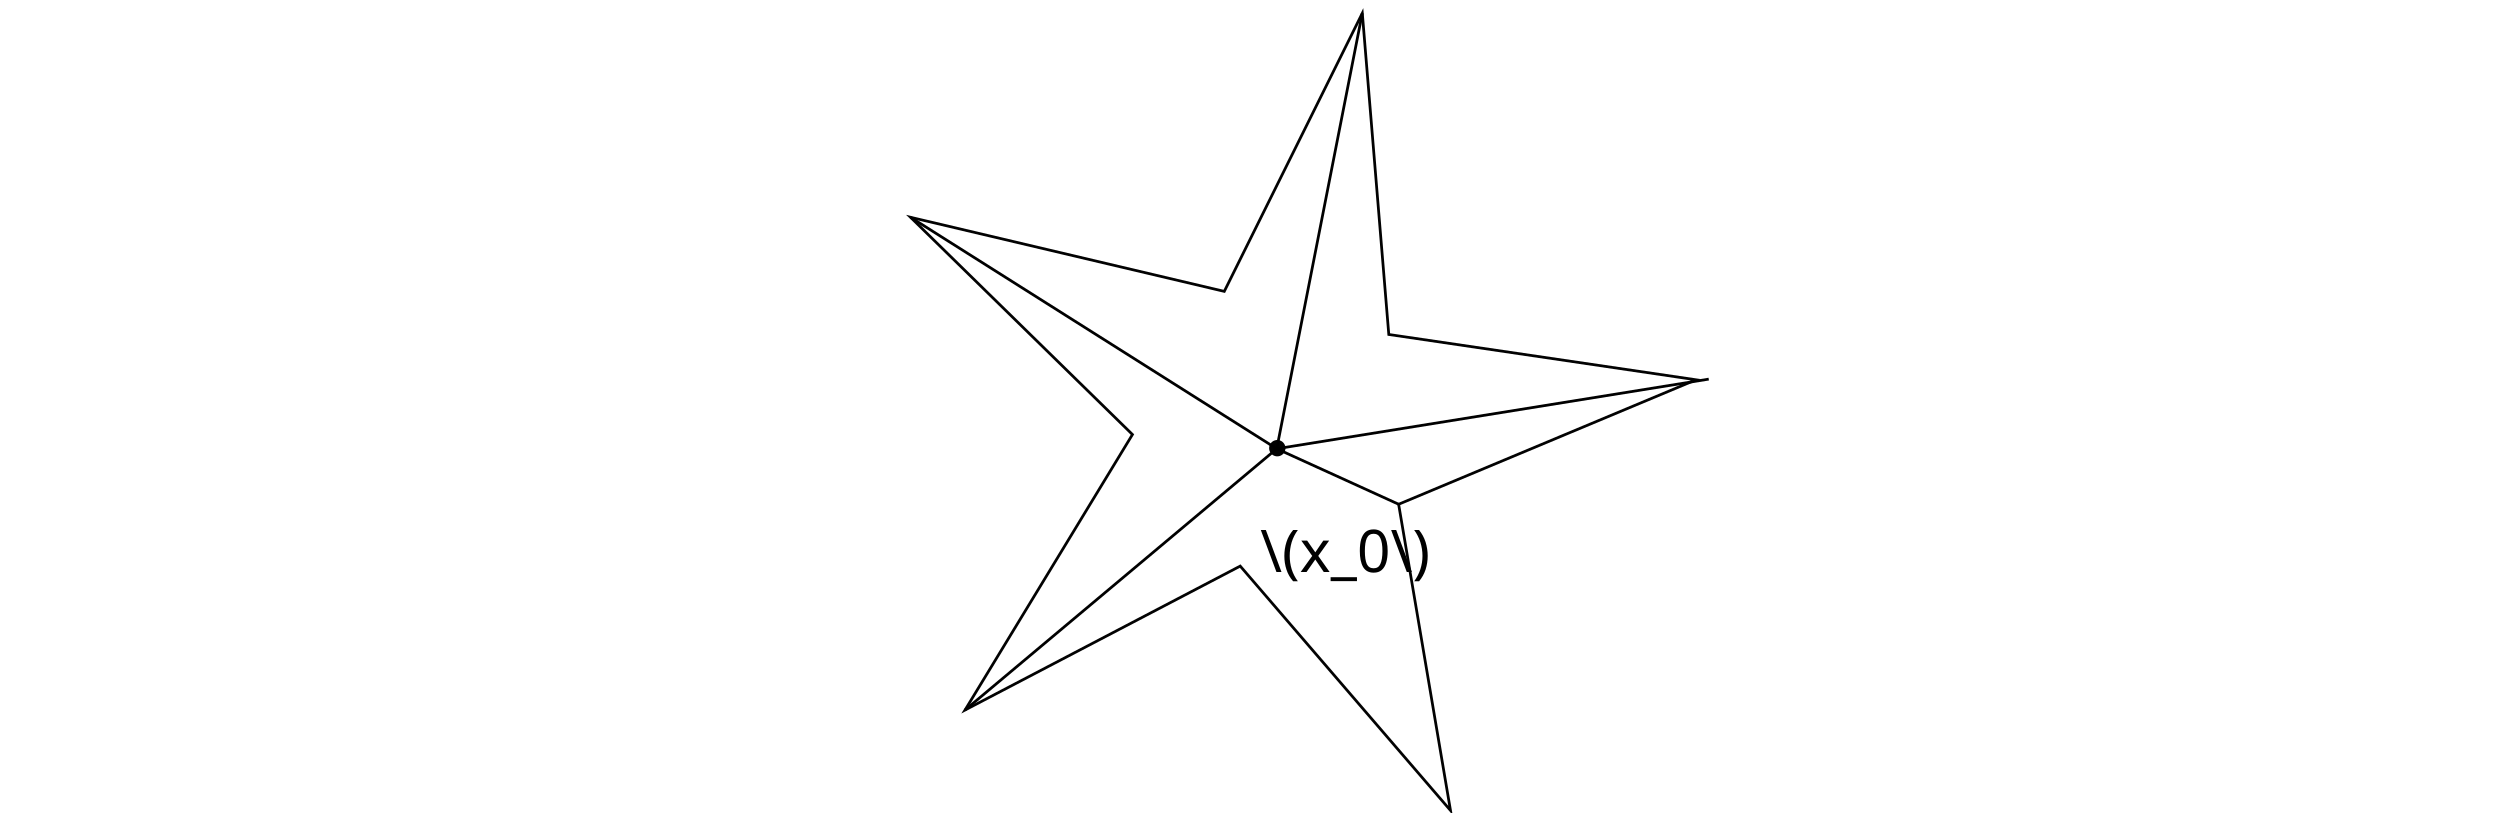
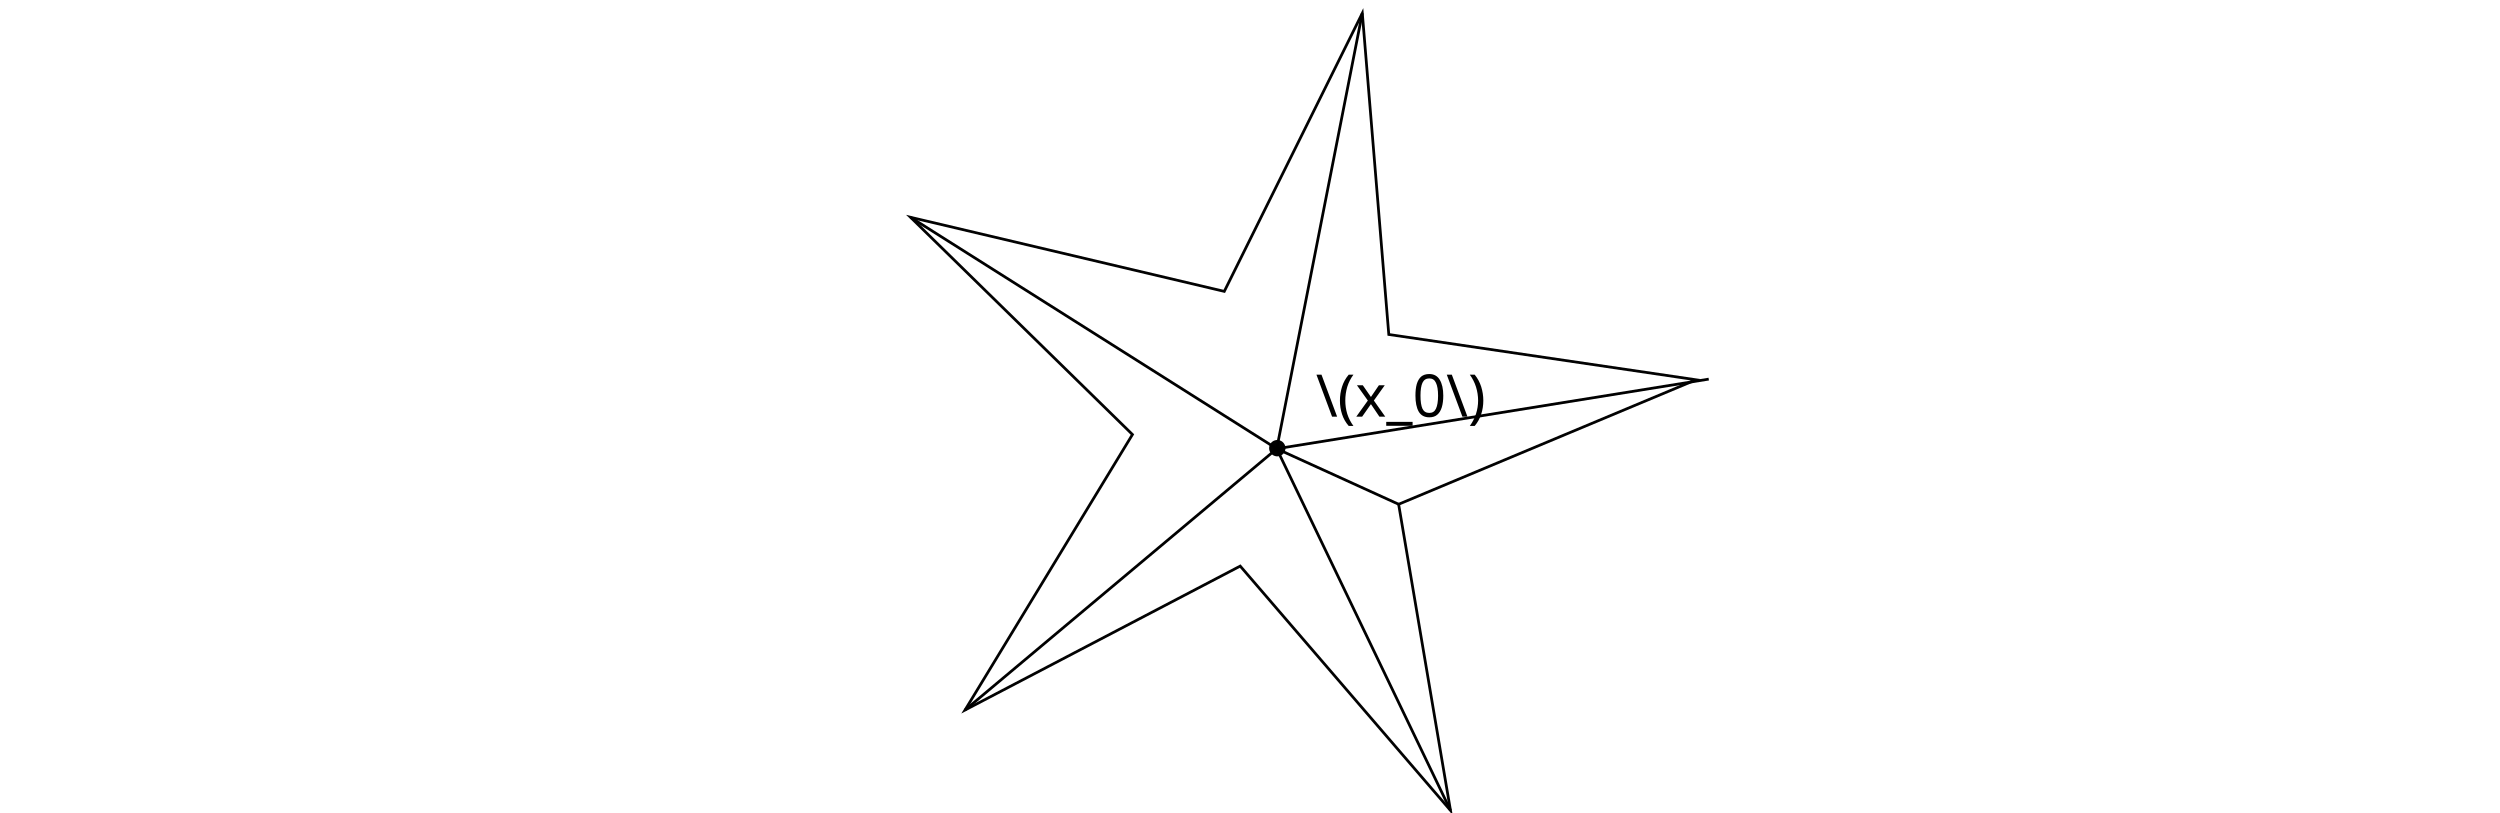
<svg xmlns="http://www.w3.org/2000/svg" width="240mm" height="78mm" viewBox="0 0 240 78" version="1.1" id="svg8">
  <defs id="defs2">
    </defs>
  <g id="layer1" transform="translate(0,-177)">
    <path style="opacity:0.99;fill:none;fill-opacity:1;stroke:#000000;stroke-width:1.421;stroke-dasharray:none;stroke-opacity:1;marker-start:none;marker-end:none" id="path845" d="M 464.614,326.839 356.21,200.863 214.35,275.068 300.662,133.04 186.252,21.055 348,59.253 419.149,-84.163 432.803,81.473 591.187,104.822 437.877,168.992 Z" transform="matrix(0.1862231,0,0,0.1862231,52.72568,193.9384)" />
    <path style="opacity:0.99;fill:#000000;fill-opacity:1;stroke:none;stroke-width:0.265;stroke-miterlimit:4;stroke-dasharray:0.265, 0.265;stroke-opacity:1;marker-start:none;marker-end:none" id="path1003" d="m 123.403,-220.103 a 0.787,0.787 0 0 1 -0.704,0.86 0.787,0.787 0 0 1 -0.861,-0.703 0.787,0.787 0 0 1 0.701,-0.862 0.787,0.787 0 0 1 0.863,0.7" transform="scale(1,-1)" />
-     <text xml:space="preserve" style="font-size:5.644px;line-height:1.25;font-family:sans-serif;letter-spacing:0px;word-spacing:0px;stroke-width:0.265" x="120.977" y="231.917" id="text1407">
-       <tspan id="tspan1405" style="stroke-width:0.265" x="120.977" y="231.917">\(x_0\)</tspan>
+     <text xml:space="preserve" style="font-size:5.644px;line-height:1.25;font-family:sans-serif;letter-spacing:0px;word-spacing:0px;stroke-width:0.265" x="126.315" y="217" id="text1407">
+       <tspan id="tspan1405" style="stroke-width:0.265" x="126.315" y="217">\(x_0\)</tspan>
    </text>
    <path style="fill:none;fill-opacity:1;stroke:#000000;stroke-width:0.265;stroke-linecap:butt;stroke-linejoin:miter;stroke-dasharray:none;stroke-opacity:1;marker-start:none;marker-end:none" d="m 130.781,178.265 c -2.794,14.221 -5.476,27.876 -8.214,41.814" id="path1522" />
    <path style="fill:none;fill-opacity:1;stroke:#000000;stroke-width:0.265;stroke-linecap:butt;stroke-linejoin:miter;stroke-dasharray:none;stroke-opacity:1;marker-start:none;marker-end:none" d="m 122.567,220.079 c 0,0 41.472,-6.685 41.472,-6.685" id="path1715" />
    <path style="fill:none;fill-opacity:1;stroke:#000000;stroke-width:0.265;stroke-linecap:butt;stroke-linejoin:miter;stroke-dasharray:none;stroke-opacity:1;marker-start:none;marker-end:none" d="m 134.269,225.409 c 0,0 -11.702,-5.329 -11.702,-5.329" id="path1719" />
    <path style="fill:none;fill-opacity:1;stroke:#000000;stroke-width:0.265;stroke-linecap:butt;stroke-linejoin:miter;stroke-dasharray:none;stroke-opacity:1;marker-start:none;marker-end:none" d="m 92.643,245.162 c 0,0 29.924,-25.083 29.924,-25.083" id="path1723" />
    <path style="fill:none;fill-opacity:1;stroke:#000000;stroke-width:0.265;stroke-linecap:butt;stroke-linejoin:miter;stroke-dasharray:none;stroke-opacity:1;marker-start:none;marker-end:none" d="m 87.41,197.859 c 0,0 35.157,22.22 35.157,22.22" id="path1778" />
+     <path style="fill:none;stroke:#000000;stroke-width:0.265px;stroke-linecap:butt;stroke-linejoin:miter;stroke-opacity:1" d="m 122.567,220.079 16.681,34.724" id="path870" />
  </g>
</svg>
